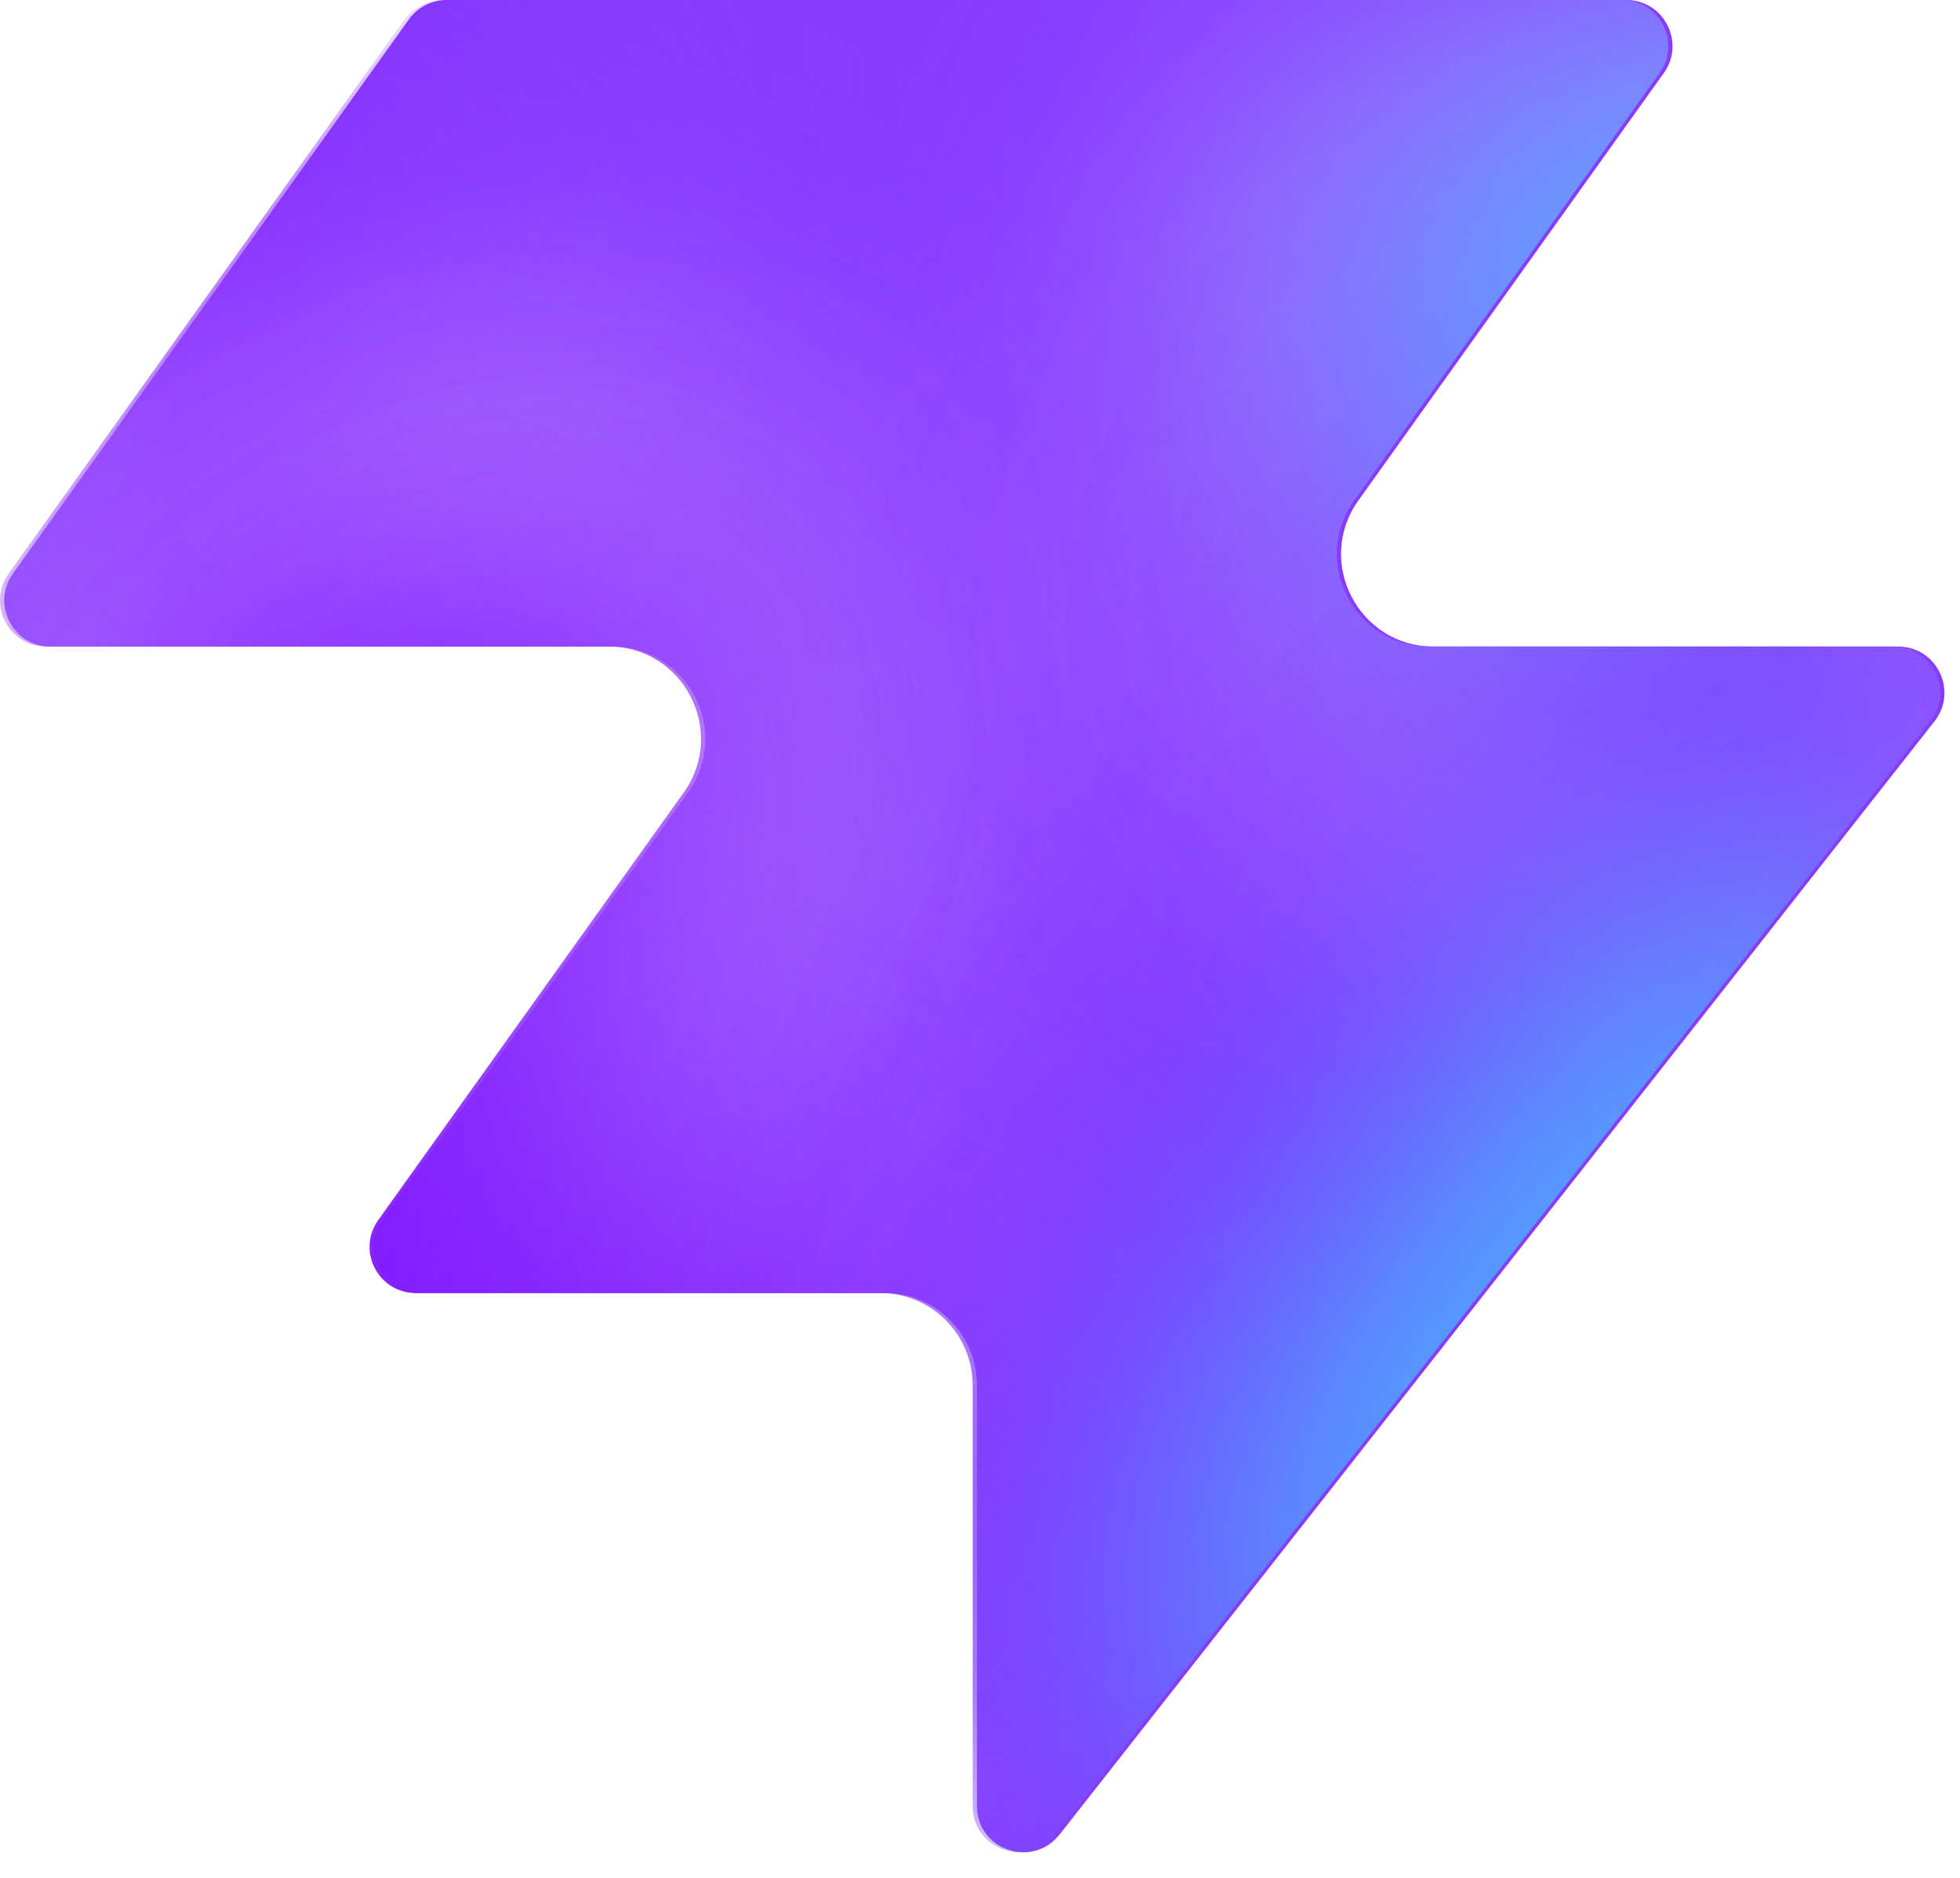
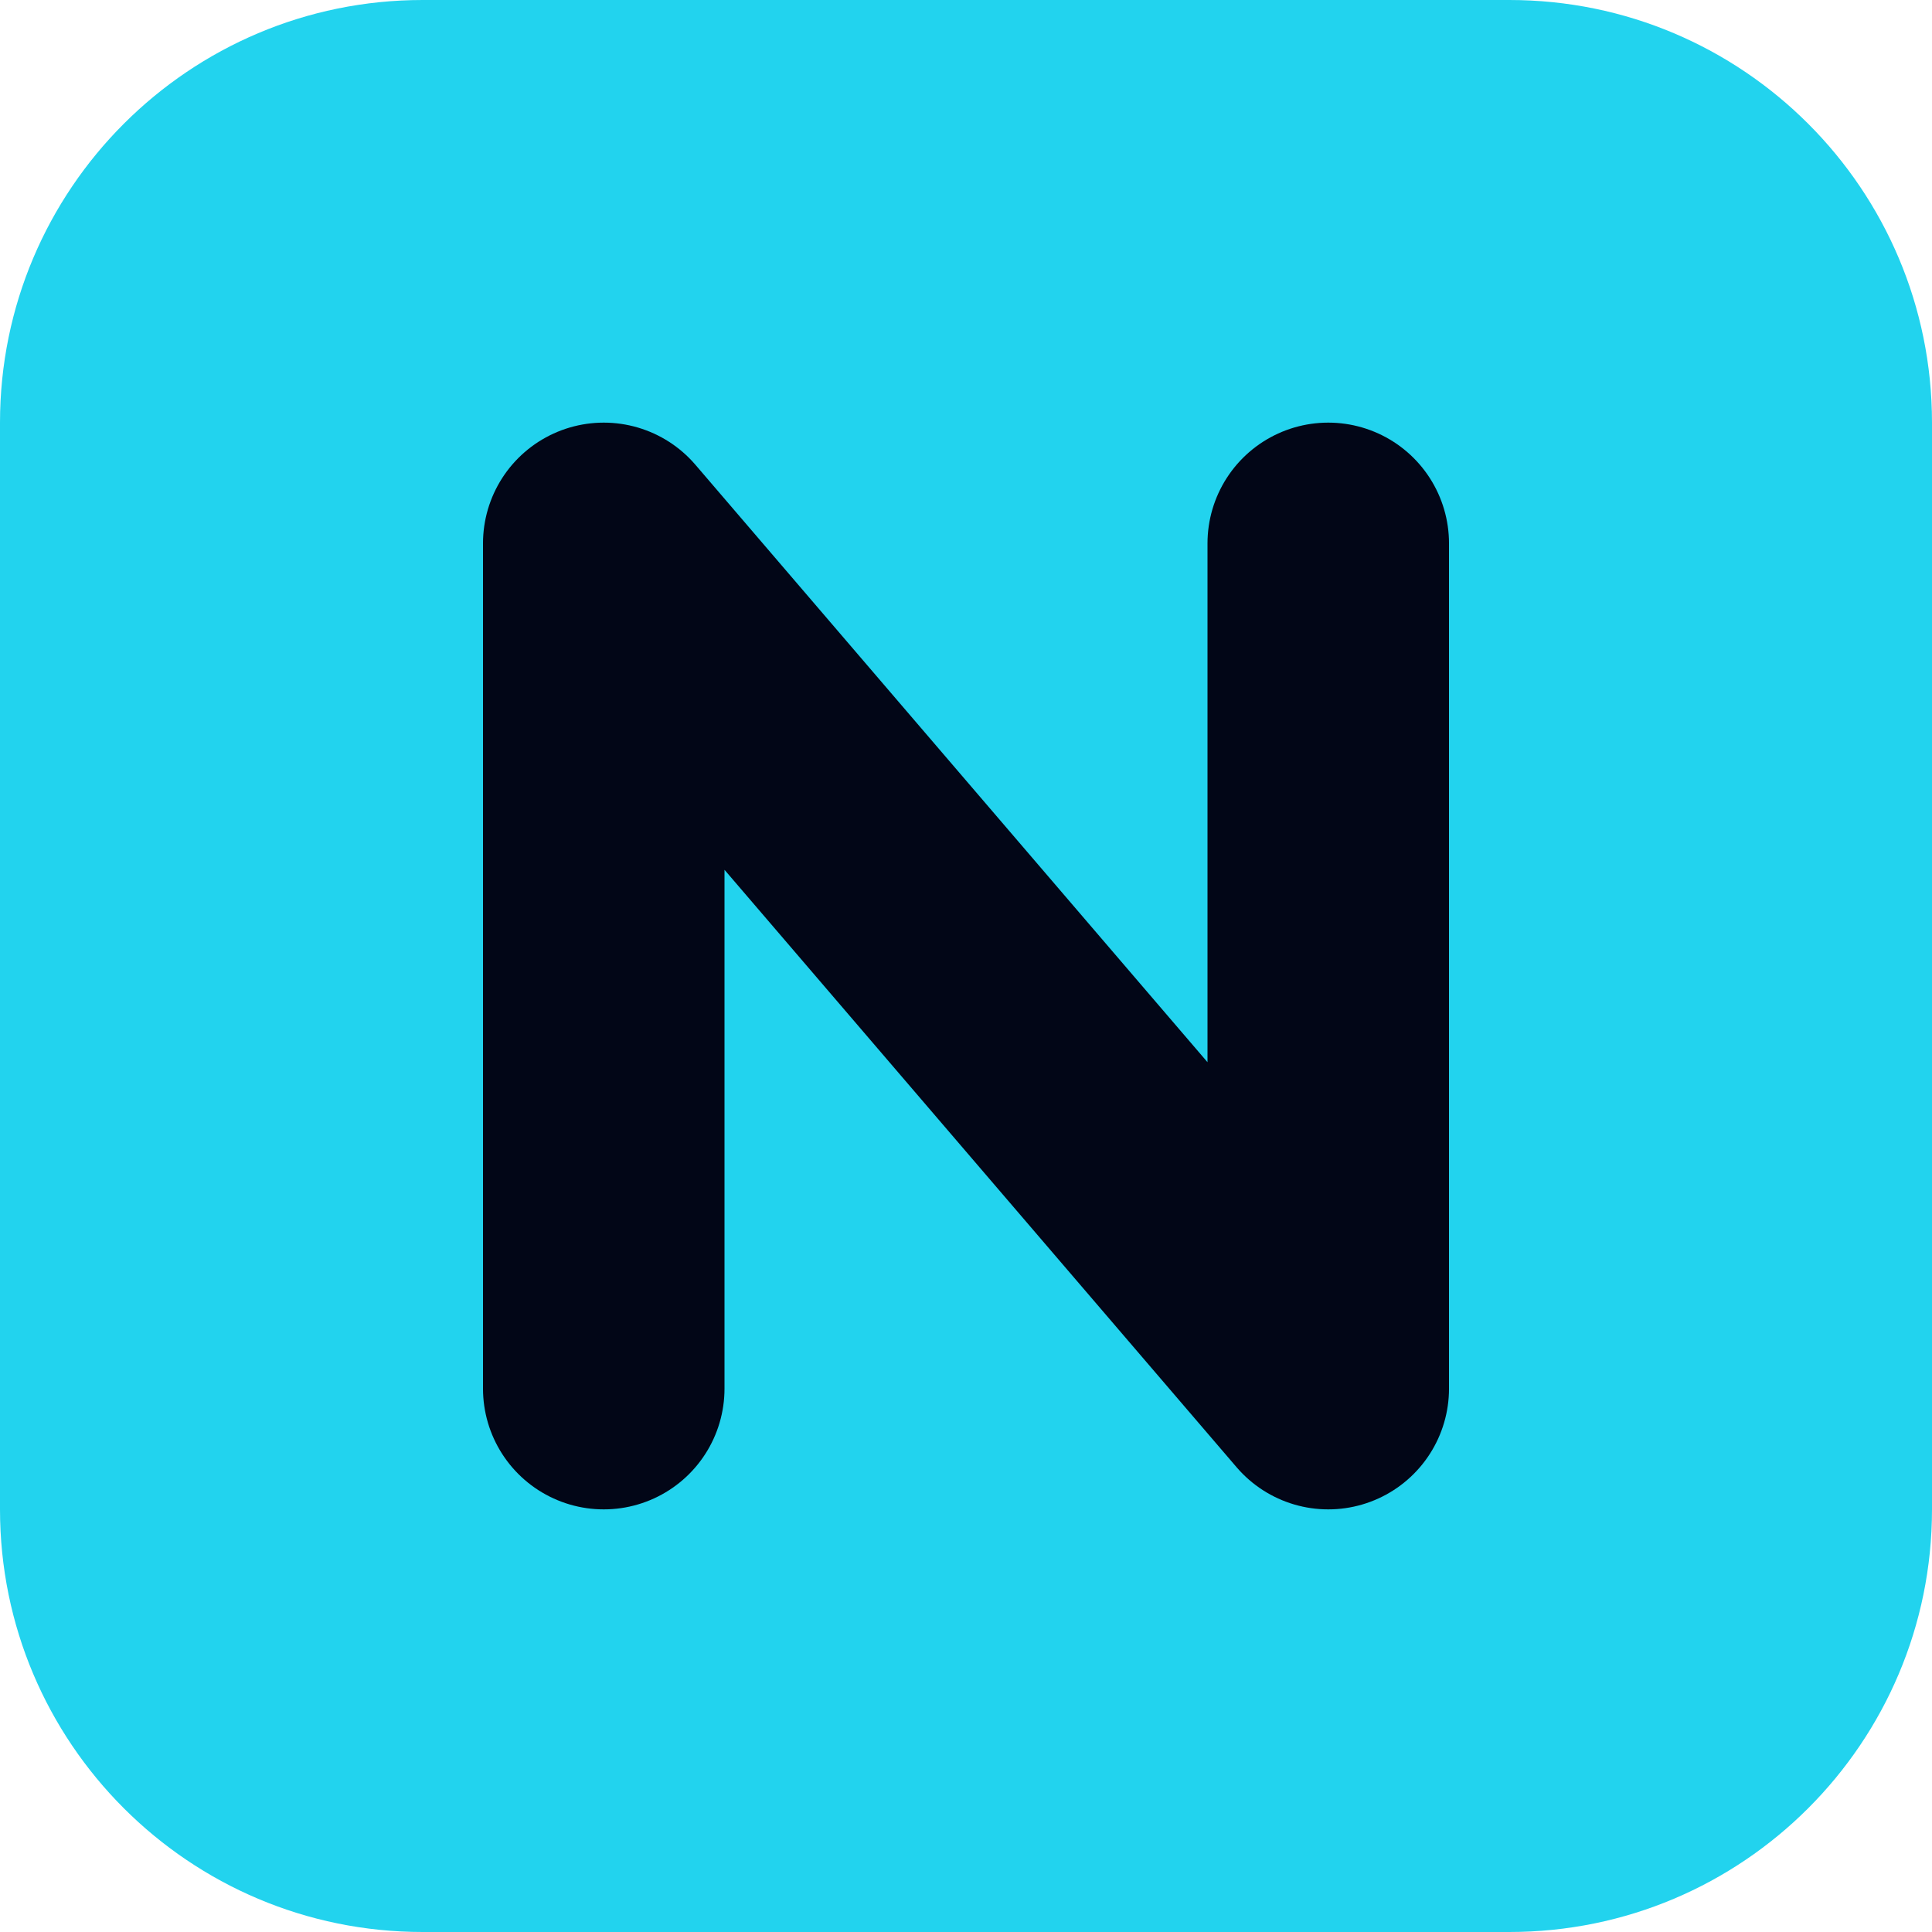
- <svg xmlns="http://www.w3.org/2000/svg" width="48" height="46" fill="none" viewBox="0 0 48 46">
-   <path fill="#863bff" d="M25.946 44.938c-.664.845-2.021.375-2.021-.698V33.937a2.26 2.26 0 0 0-2.262-2.262H10.287c-.92 0-1.456-1.04-.92-1.788l7.48-10.471c1.07-1.497 0-3.578-1.842-3.578H1.237c-.92 0-1.456-1.04-.92-1.788L10.013.474c.214-.297.556-.474.92-.474h28.894c.92 0 1.456 1.04.92 1.788l-7.48 10.471c-1.07 1.498 0 3.579 1.842 3.579h11.377c.943 0 1.473 1.088.89 1.83L25.947 44.94z" style="fill:#863bff;fill:color(display-p3 .525 .23 1);fill-opacity:1" />
-   <mask id="a" width="48" height="46" x="0" y="0" maskUnits="userSpaceOnUse" style="mask-type:alpha">
-     <path fill="#000" d="M25.842 44.938c-.664.844-2.021.375-2.021-.698V33.937a2.26 2.26 0 0 0-2.262-2.262H10.183c-.92 0-1.456-1.04-.92-1.788l7.48-10.471c1.07-1.498 0-3.579-1.842-3.579H1.133c-.92 0-1.456-1.04-.92-1.787L9.91.473c.214-.297.556-.474.92-.474h28.894c.92 0 1.456 1.04.92 1.788l-7.48 10.471c-1.07 1.498 0 3.578 1.842 3.578h11.377c.943 0 1.473 1.088.89 1.832L25.843 44.94z" style="fill:#000;fill-opacity:1" />
-   </mask>
-   <g mask="url(#a)">
-     <g filter="url(#b)">
-       <ellipse cx="5.508" cy="14.704" fill="#ede6ff" rx="5.508" ry="14.704" style="fill:#ede6ff;fill:color(display-p3 .927 .903 1);fill-opacity:1" transform="matrix(.00324 1 1 -.00324 -4.47 31.516)" />
-     </g>
-     <g filter="url(#c)">
-       <ellipse cx="10.399" cy="29.851" fill="#ede6ff" rx="10.399" ry="29.851" style="fill:#ede6ff;fill:color(display-p3 .927 .903 1);fill-opacity:1" transform="matrix(.00324 1 1 -.00324 -39.328 7.883)" />
-     </g>
-     <g filter="url(#d)">
-       <ellipse cx="5.508" cy="30.487" fill="#7e14ff" rx="5.508" ry="30.487" style="fill:#7e14ff;fill:color(display-p3 .492 .077 1);fill-opacity:1" transform="rotate(89.814 -25.913 -14.639)scale(1 -1)" />
-     </g>
-     <g filter="url(#e)">
-       <ellipse cx="5.508" cy="30.599" fill="#7e14ff" rx="5.508" ry="30.599" style="fill:#7e14ff;fill:color(display-p3 .492 .077 1);fill-opacity:1" transform="rotate(89.814 -32.644 -3.334)scale(1 -1)" />
-     </g>
-     <g filter="url(#f)">
-       <ellipse cx="5.508" cy="30.599" fill="#7e14ff" rx="5.508" ry="30.599" style="fill:#7e14ff;fill:color(display-p3 .492 .077 1);fill-opacity:1" transform="matrix(.00324 1 1 -.00324 -34.34 30.47)" />
-     </g>
-     <g filter="url(#g)">
-       <ellipse cx="14.072" cy="22.078" fill="#ede6ff" rx="14.072" ry="22.078" style="fill:#ede6ff;fill:color(display-p3 .927 .903 1);fill-opacity:1" transform="rotate(93.35 24.506 48.493)scale(-1 1)" />
-     </g>
-     <g filter="url(#h)">
-       <ellipse cx="3.47" cy="21.501" fill="#7e14ff" rx="3.47" ry="21.501" style="fill:#7e14ff;fill:color(display-p3 .492 .077 1);fill-opacity:1" transform="rotate(89.009 28.708 47.59)scale(-1 1)" />
-     </g>
-     <g filter="url(#i)">
-       <ellipse cx="3.47" cy="21.501" fill="#7e14ff" rx="3.47" ry="21.501" style="fill:#7e14ff;fill:color(display-p3 .492 .077 1);fill-opacity:1" transform="rotate(89.009 28.708 47.59)scale(-1 1)" />
-     </g>
-     <g filter="url(#j)">
-       <ellipse cx=".387" cy="8.972" fill="#7e14ff" rx="4.407" ry="29.108" style="fill:#7e14ff;fill:color(display-p3 .492 .077 1);fill-opacity:1" transform="rotate(39.51 .387 8.972)" />
-     </g>
-     <g filter="url(#k)">
-       <ellipse cx="47.523" cy="-6.092" fill="#7e14ff" rx="4.407" ry="29.108" style="fill:#7e14ff;fill:color(display-p3 .492 .077 1);fill-opacity:1" transform="rotate(37.892 47.523 -6.092)" />
-     </g>
-     <g filter="url(#l)">
-       <ellipse cx="41.412" cy="6.333" fill="#47bfff" rx="5.971" ry="9.665" style="fill:#47bfff;fill:color(display-p3 .28 .748 1);fill-opacity:1" transform="rotate(37.892 41.412 6.333)" />
-     </g>
-     <g filter="url(#m)">
-       <ellipse cx="-1.879" cy="38.332" fill="#7e14ff" rx="4.407" ry="29.108" style="fill:#7e14ff;fill:color(display-p3 .492 .077 1);fill-opacity:1" transform="rotate(37.892 -1.88 38.332)" />
-     </g>
-     <g filter="url(#n)">
-       <ellipse cx="-1.879" cy="38.332" fill="#7e14ff" rx="4.407" ry="29.108" style="fill:#7e14ff;fill:color(display-p3 .492 .077 1);fill-opacity:1" transform="rotate(37.892 -1.88 38.332)" />
-     </g>
-     <g filter="url(#o)">
-       <ellipse cx="35.651" cy="29.907" fill="#7e14ff" rx="4.407" ry="29.108" style="fill:#7e14ff;fill:color(display-p3 .492 .077 1);fill-opacity:1" transform="rotate(37.892 35.651 29.907)" />
-     </g>
-     <g filter="url(#p)">
-       <ellipse cx="38.418" cy="32.4" fill="#47bfff" rx="5.971" ry="15.297" style="fill:#47bfff;fill:color(display-p3 .28 .748 1);fill-opacity:1" transform="rotate(37.892 38.418 32.4)" />
-     </g>
-   </g>
-   <defs>
-     <filter id="b" width="60.045" height="41.654" x="-19.77" y="16.149" color-interpolation-filters="sRGB" filterUnits="userSpaceOnUse">
-       <feFlood flood-opacity="0" result="BackgroundImageFix" />
-       <feBlend in="SourceGraphic" in2="BackgroundImageFix" result="shape" />
-       <feGaussianBlur result="effect1_foregroundBlur_2002_17158" stdDeviation="7.659" />
-     </filter>
-     <filter id="c" width="90.34" height="51.437" x="-54.613" y="-7.533" color-interpolation-filters="sRGB" filterUnits="userSpaceOnUse">
-       <feFlood flood-opacity="0" result="BackgroundImageFix" />
-       <feBlend in="SourceGraphic" in2="BackgroundImageFix" result="shape" />
-       <feGaussianBlur result="effect1_foregroundBlur_2002_17158" stdDeviation="7.659" />
-     </filter>
-     <filter id="d" width="79.355" height="29.4" x="-49.64" y="2.03" color-interpolation-filters="sRGB" filterUnits="userSpaceOnUse">
-       <feFlood flood-opacity="0" result="BackgroundImageFix" />
-       <feBlend in="SourceGraphic" in2="BackgroundImageFix" result="shape" />
-       <feGaussianBlur result="effect1_foregroundBlur_2002_17158" stdDeviation="4.596" />
-     </filter>
-     <filter id="e" width="79.579" height="29.4" x="-45.045" y="20.029" color-interpolation-filters="sRGB" filterUnits="userSpaceOnUse">
-       <feFlood flood-opacity="0" result="BackgroundImageFix" />
-       <feBlend in="SourceGraphic" in2="BackgroundImageFix" result="shape" />
-       <feGaussianBlur result="effect1_foregroundBlur_2002_17158" stdDeviation="4.596" />
-     </filter>
-     <filter id="f" width="79.579" height="29.4" x="-43.513" y="21.178" color-interpolation-filters="sRGB" filterUnits="userSpaceOnUse">
-       <feFlood flood-opacity="0" result="BackgroundImageFix" />
-       <feBlend in="SourceGraphic" in2="BackgroundImageFix" result="shape" />
-       <feGaussianBlur result="effect1_foregroundBlur_2002_17158" stdDeviation="4.596" />
-     </filter>
-     <filter id="g" width="74.749" height="58.852" x="15.756" y="-17.901" color-interpolation-filters="sRGB" filterUnits="userSpaceOnUse">
-       <feFlood flood-opacity="0" result="BackgroundImageFix" />
-       <feBlend in="SourceGraphic" in2="BackgroundImageFix" result="shape" />
-       <feGaussianBlur result="effect1_foregroundBlur_2002_17158" stdDeviation="7.659" />
-     </filter>
-     <filter id="h" width="61.377" height="25.362" x="23.548" y="2.284" color-interpolation-filters="sRGB" filterUnits="userSpaceOnUse">
-       <feFlood flood-opacity="0" result="BackgroundImageFix" />
-       <feBlend in="SourceGraphic" in2="BackgroundImageFix" result="shape" />
-       <feGaussianBlur result="effect1_foregroundBlur_2002_17158" stdDeviation="4.596" />
-     </filter>
-     <filter id="i" width="61.377" height="25.362" x="23.548" y="2.284" color-interpolation-filters="sRGB" filterUnits="userSpaceOnUse">
-       <feFlood flood-opacity="0" result="BackgroundImageFix" />
-       <feBlend in="SourceGraphic" in2="BackgroundImageFix" result="shape" />
-       <feGaussianBlur result="effect1_foregroundBlur_2002_17158" stdDeviation="4.596" />
-     </filter>
-     <filter id="j" width="56.045" height="63.649" x="-27.636" y="-22.853" color-interpolation-filters="sRGB" filterUnits="userSpaceOnUse">
-       <feFlood flood-opacity="0" result="BackgroundImageFix" />
-       <feBlend in="SourceGraphic" in2="BackgroundImageFix" result="shape" />
-       <feGaussianBlur result="effect1_foregroundBlur_2002_17158" stdDeviation="4.596" />
-     </filter>
-     <filter id="k" width="54.814" height="64.646" x="20.116" y="-38.415" color-interpolation-filters="sRGB" filterUnits="userSpaceOnUse">
-       <feFlood flood-opacity="0" result="BackgroundImageFix" />
-       <feBlend in="SourceGraphic" in2="BackgroundImageFix" result="shape" />
-       <feGaussianBlur result="effect1_foregroundBlur_2002_17158" stdDeviation="4.596" />
-     </filter>
-     <filter id="l" width="33.541" height="35.313" x="24.641" y="-11.323" color-interpolation-filters="sRGB" filterUnits="userSpaceOnUse">
-       <feFlood flood-opacity="0" result="BackgroundImageFix" />
-       <feBlend in="SourceGraphic" in2="BackgroundImageFix" result="shape" />
-       <feGaussianBlur result="effect1_foregroundBlur_2002_17158" stdDeviation="4.596" />
-     </filter>
-     <filter id="m" width="54.814" height="64.646" x="-29.286" y="6.009" color-interpolation-filters="sRGB" filterUnits="userSpaceOnUse">
-       <feFlood flood-opacity="0" result="BackgroundImageFix" />
-       <feBlend in="SourceGraphic" in2="BackgroundImageFix" result="shape" />
-       <feGaussianBlur result="effect1_foregroundBlur_2002_17158" stdDeviation="4.596" />
-     </filter>
-     <filter id="n" width="54.814" height="64.646" x="-29.286" y="6.009" color-interpolation-filters="sRGB" filterUnits="userSpaceOnUse">
-       <feFlood flood-opacity="0" result="BackgroundImageFix" />
-       <feBlend in="SourceGraphic" in2="BackgroundImageFix" result="shape" />
-       <feGaussianBlur result="effect1_foregroundBlur_2002_17158" stdDeviation="4.596" />
-     </filter>
-     <filter id="o" width="54.814" height="64.646" x="8.244" y="-2.416" color-interpolation-filters="sRGB" filterUnits="userSpaceOnUse">
-       <feFlood flood-opacity="0" result="BackgroundImageFix" />
-       <feBlend in="SourceGraphic" in2="BackgroundImageFix" result="shape" />
-       <feGaussianBlur result="effect1_foregroundBlur_2002_17158" stdDeviation="4.596" />
-     </filter>
-     <filter id="p" width="39.409" height="43.623" x="18.713" y="10.588" color-interpolation-filters="sRGB" filterUnits="userSpaceOnUse">
-       <feFlood flood-opacity="0" result="BackgroundImageFix" />
-       <feBlend in="SourceGraphic" in2="BackgroundImageFix" result="shape" />
-       <feGaussianBlur result="effect1_foregroundBlur_2002_17158" stdDeviation="4.596" />
-     </filter>
-   </defs>
+ <svg xmlns="http://www.w3.org/2000/svg" viewBox="0 0 64 64" width="64" height="64">
+   <rect width="64" height="64" rx="14" fill="#22d3ee" />
+   <path d="M20 46 V18 L44 46 V18" fill="none" stroke="#020617" stroke-width="8" stroke-linecap="round" stroke-linejoin="round" />
</svg>
